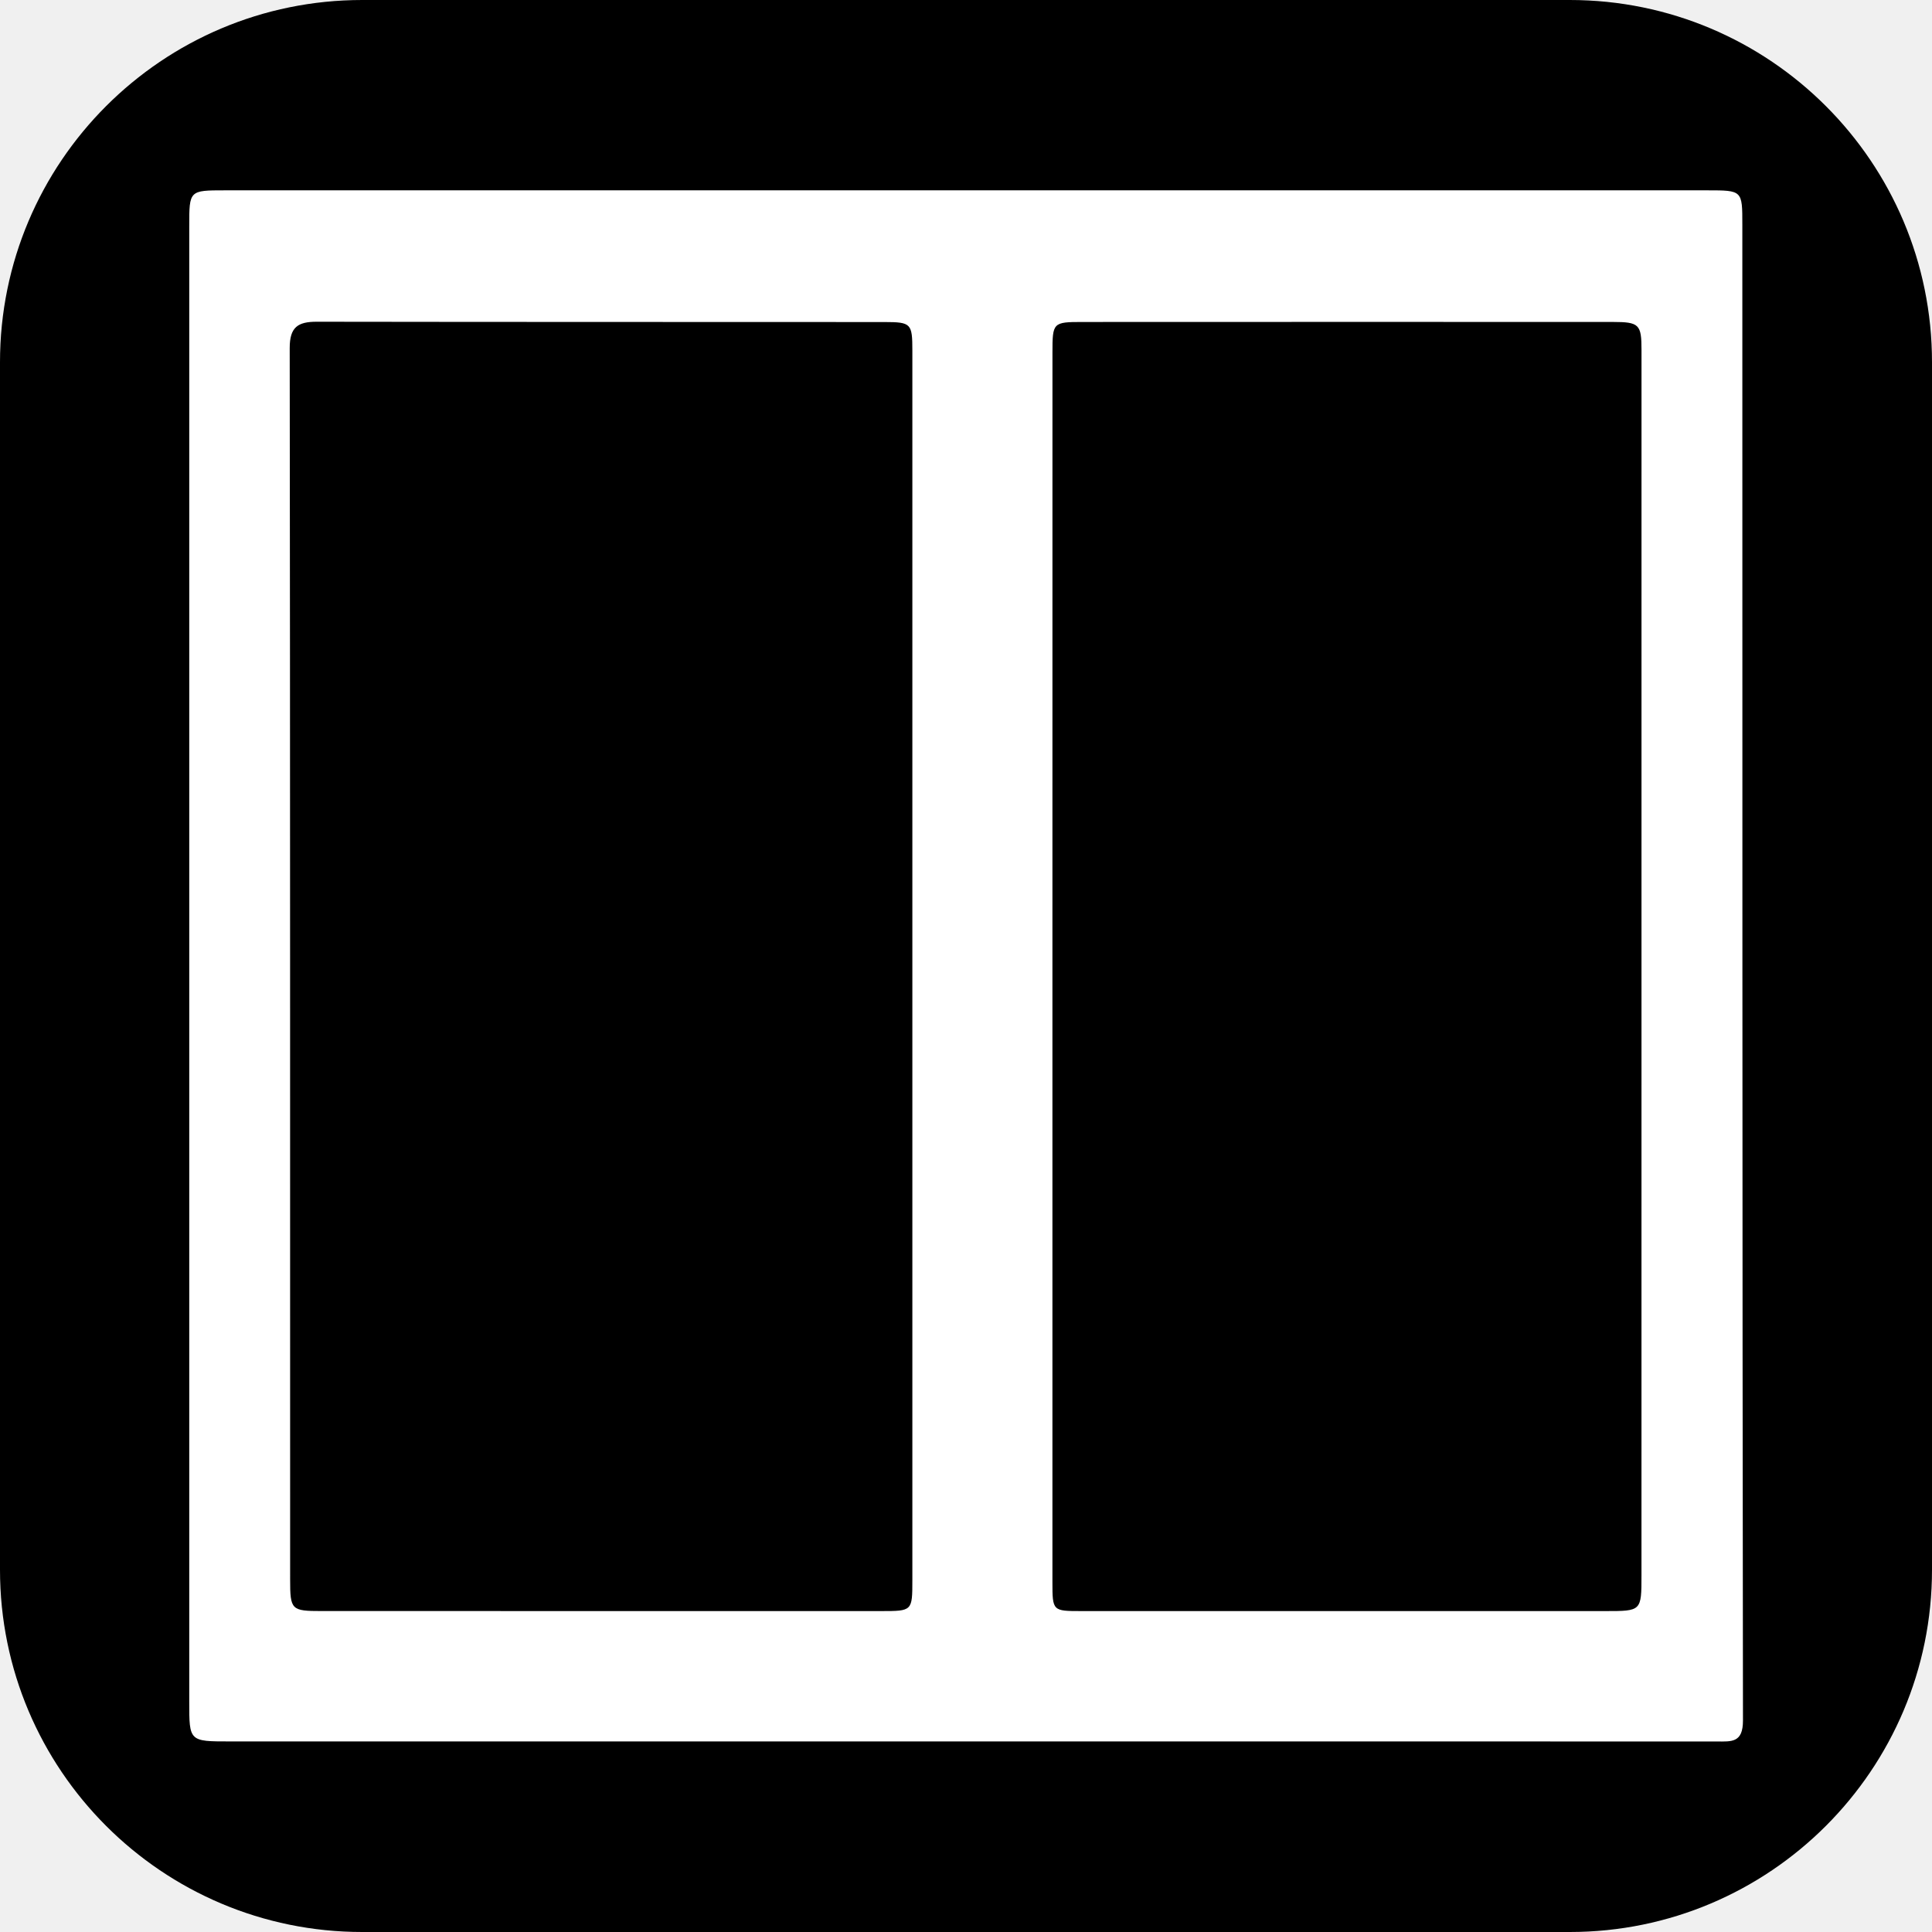
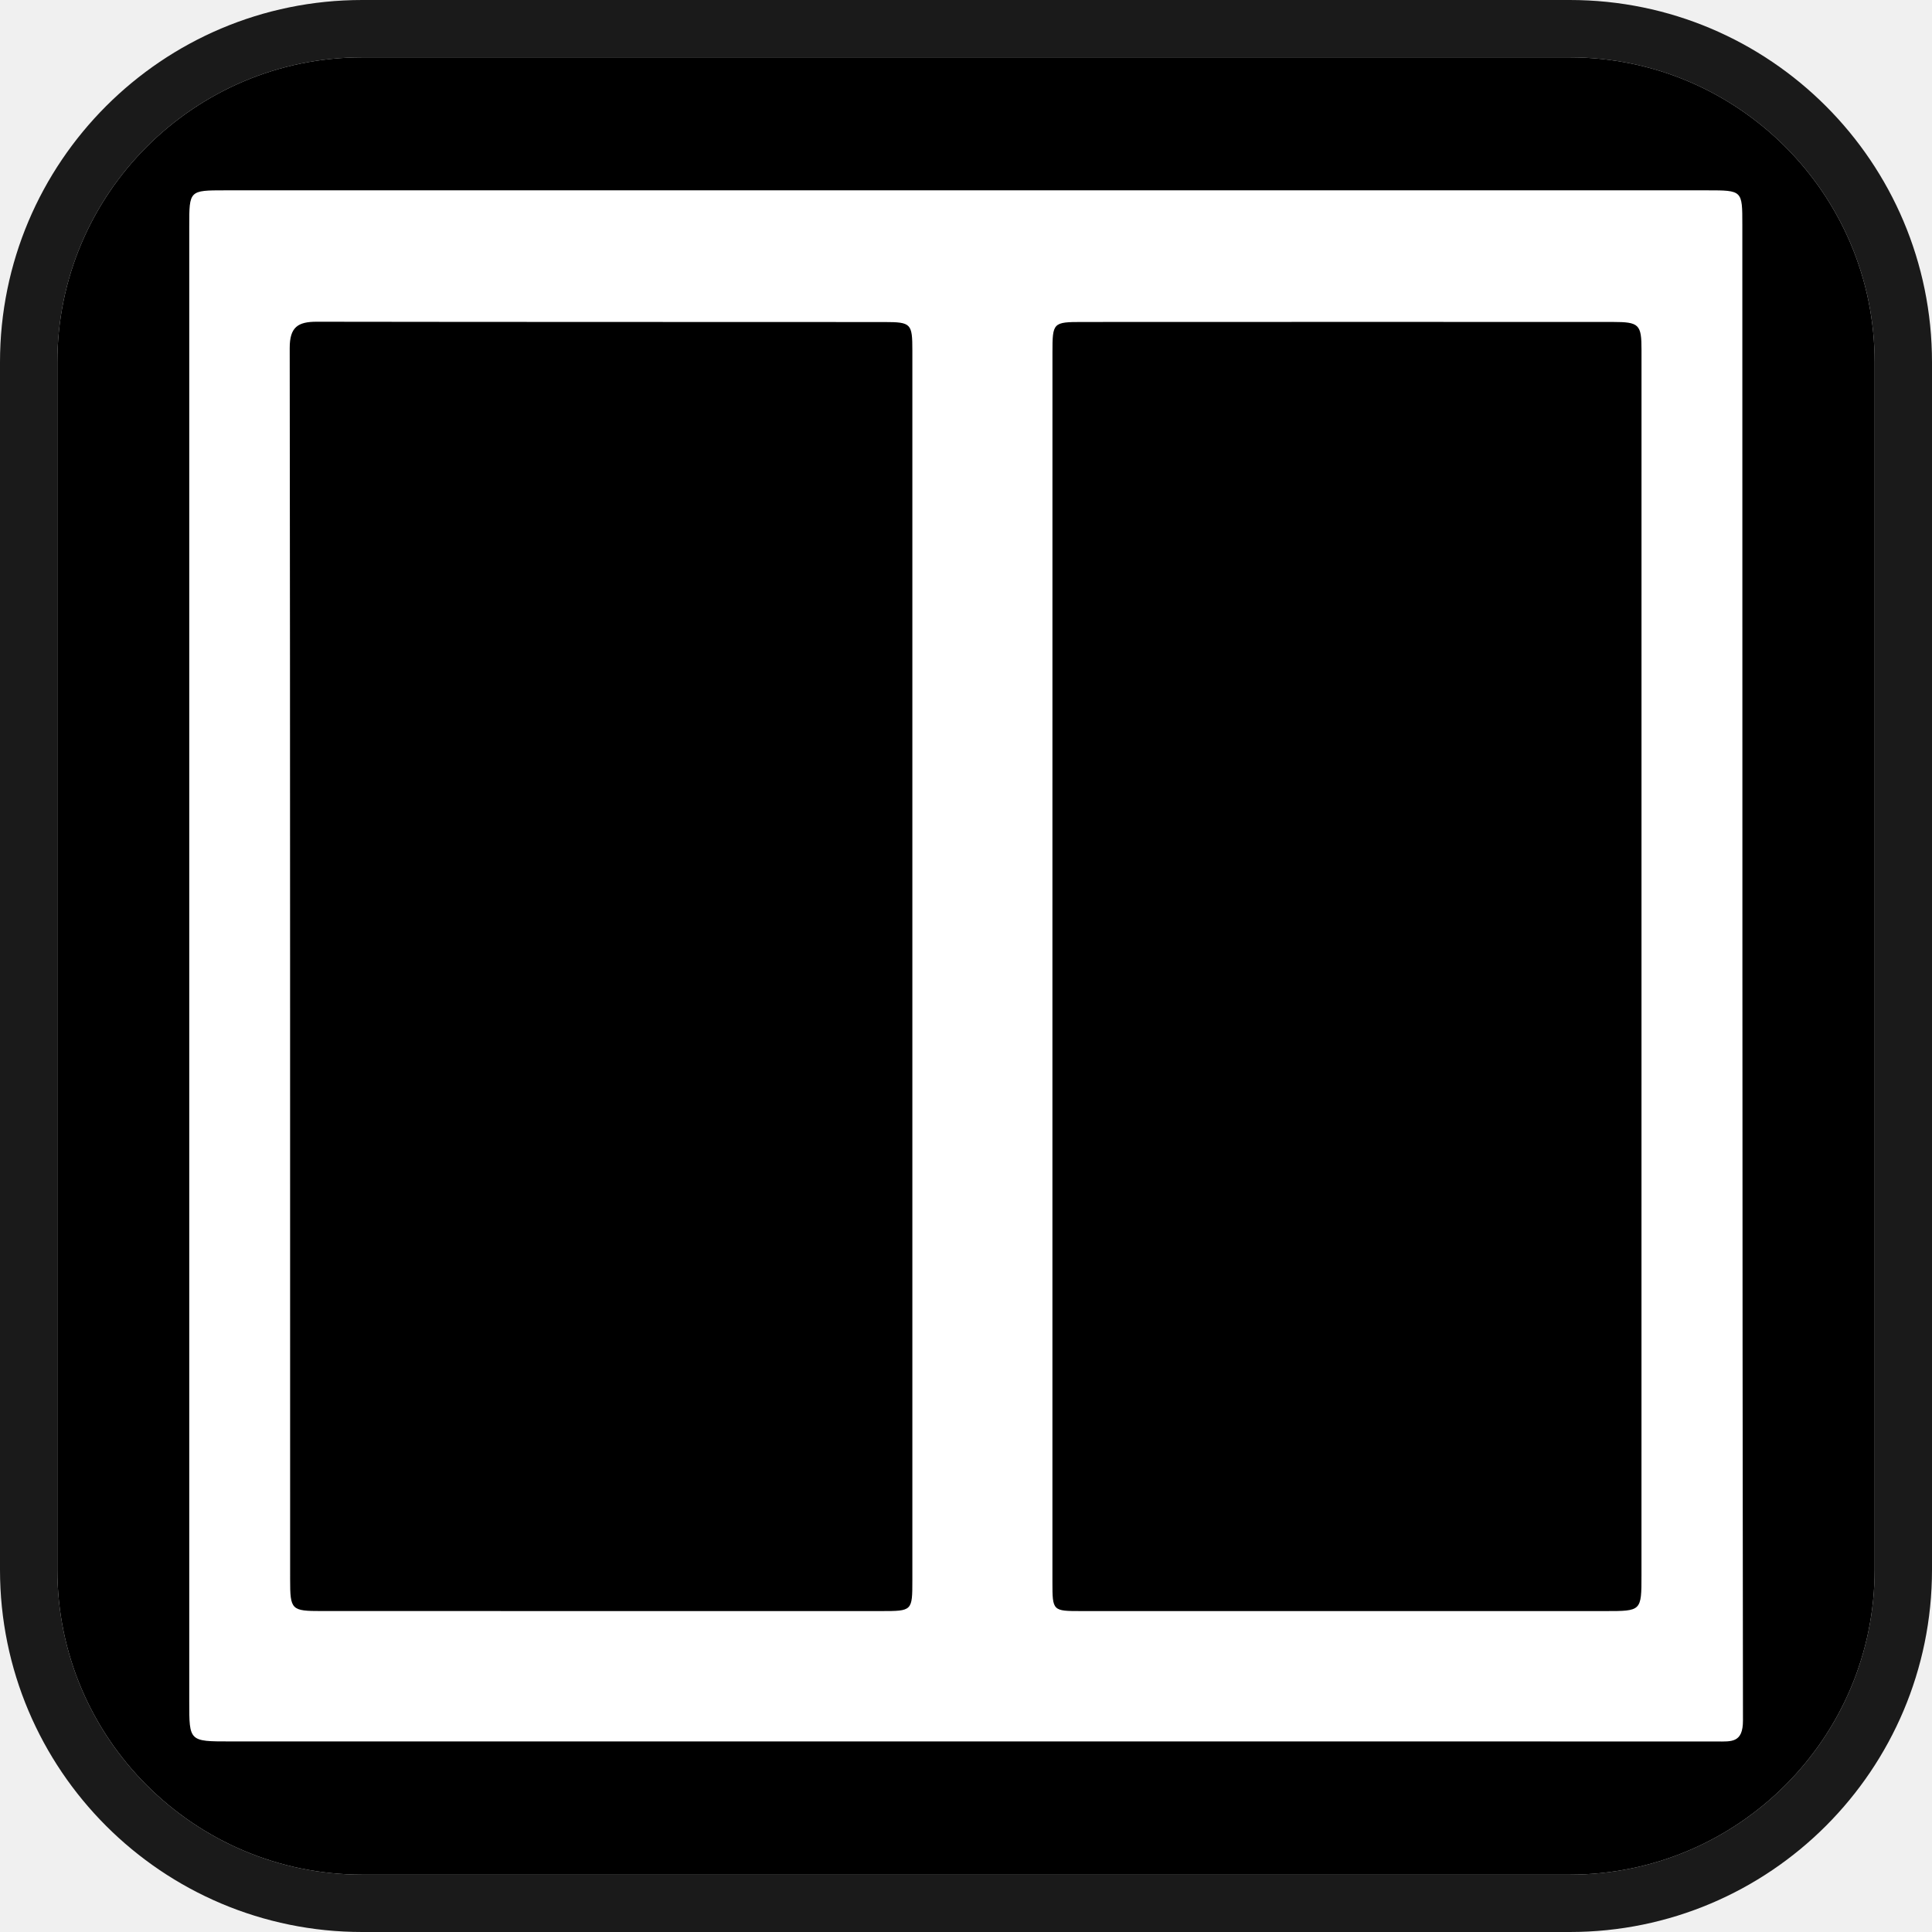
<svg xmlns="http://www.w3.org/2000/svg" version="1.1" x="0px" y="0px" width="64px" height="64px" viewBox="0 0 64 64" style="enable-background:new 0 0 64 64;" xml:space="preserve">
  <g id="light-switch">
    <g>
-       <path d="M52,0H12C5.373,0,0,5.373,0,12v40c0,6.627,5.373,12,12,12h40c6.627,0,12-5.373,12-12V12C64,5.373,58.627,0,52,0z" />
-       <path d="M12,62C6.486,62,2,57.514,2,52V12C2,6.486,6.486,2,12,2h40c5.514,0,10,4.486,10,10v40c0,5.514-4.486,10-10,10H12z" />
+       <path style="fill:#1A1A1A;" d="M52,0H12C5.373,0,0,5.373,0,12v40c0,6.627,5.373,12,12,12h40c6.627,0,12-5.373,12-12V12    C64,5.373,58.627,0,52,0z M62.1,52c0,5.569-4.53,10.1-10.1,10.1H12c-5.569,0-10.1-4.53-10.1-10.1V12C1.9,6.431,6.431,1.9,12,1.9    h40c5.569,0,10.1,4.531,10.1,10.1V52z" />
+       <path d="M52,1.9H12C6.431,1.9,1.9,6.431,1.9,12v40c0,5.569,4.531,10.1,10.1,10.1h40c5.569,0,10.1-4.53,10.1-10.1V12    C62.1,6.431,57.569,1.9,52,1.9z" />
    </g>
    <path style="fill:#FFFFFF;" d="M31.946,57.687c-8.111,0-16.222,0-24.332,0c-1.346,0-1.345,0-1.345-1.311c0-16.294,0-32.59,0-48.885   c0-1.183-0.001-1.186,1.181-1.186c16.37-0.001,32.739-0.001,49.107,0c1.162,0,1.16,0.003,1.16,1.133   c0.002,16.517-0.002,33.034,0.021,49.55c0.003,0.753-0.38,0.701-0.869,0.701C48.563,57.685,40.255,57.687,31.946,57.687z    M30.223,32.01c0-6.799,0-13.597,0-20.395c0-0.896-0.039-0.946-0.92-0.947c-6.271-0.004-12.541,0-18.811-0.01   c-0.623-0.001-0.896,0.177-0.895,0.871C9.614,25.125,9.609,38.723,9.611,52.32c0,1.012,0.038,1.048,1.044,1.048   c6.178,0.001,12.356,0.001,18.535,0.001c1.032,0,1.033-0.001,1.033-1.032C30.223,45.562,30.223,38.786,30.223,32.01z M34.863,32.01   c0,6.8,0,13.599,0,20.398c0,0.959,0.007,0.961,0.958,0.961c5.79,0,11.576,0,17.367,0c1.186,0,1.188,0,1.188-1.183   c0.001-13.528,0.001-27.059,0.001-40.59c0-0.852-0.075-0.93-0.953-0.931c-5.856-0.002-11.714-0.002-17.571,0.001   c-0.974,0-0.989,0.022-0.989,1.012C34.863,18.456,34.863,25.233,34.863,32.01z" />
  </g>
  <g id="Layer_1">
</g>
</svg>
